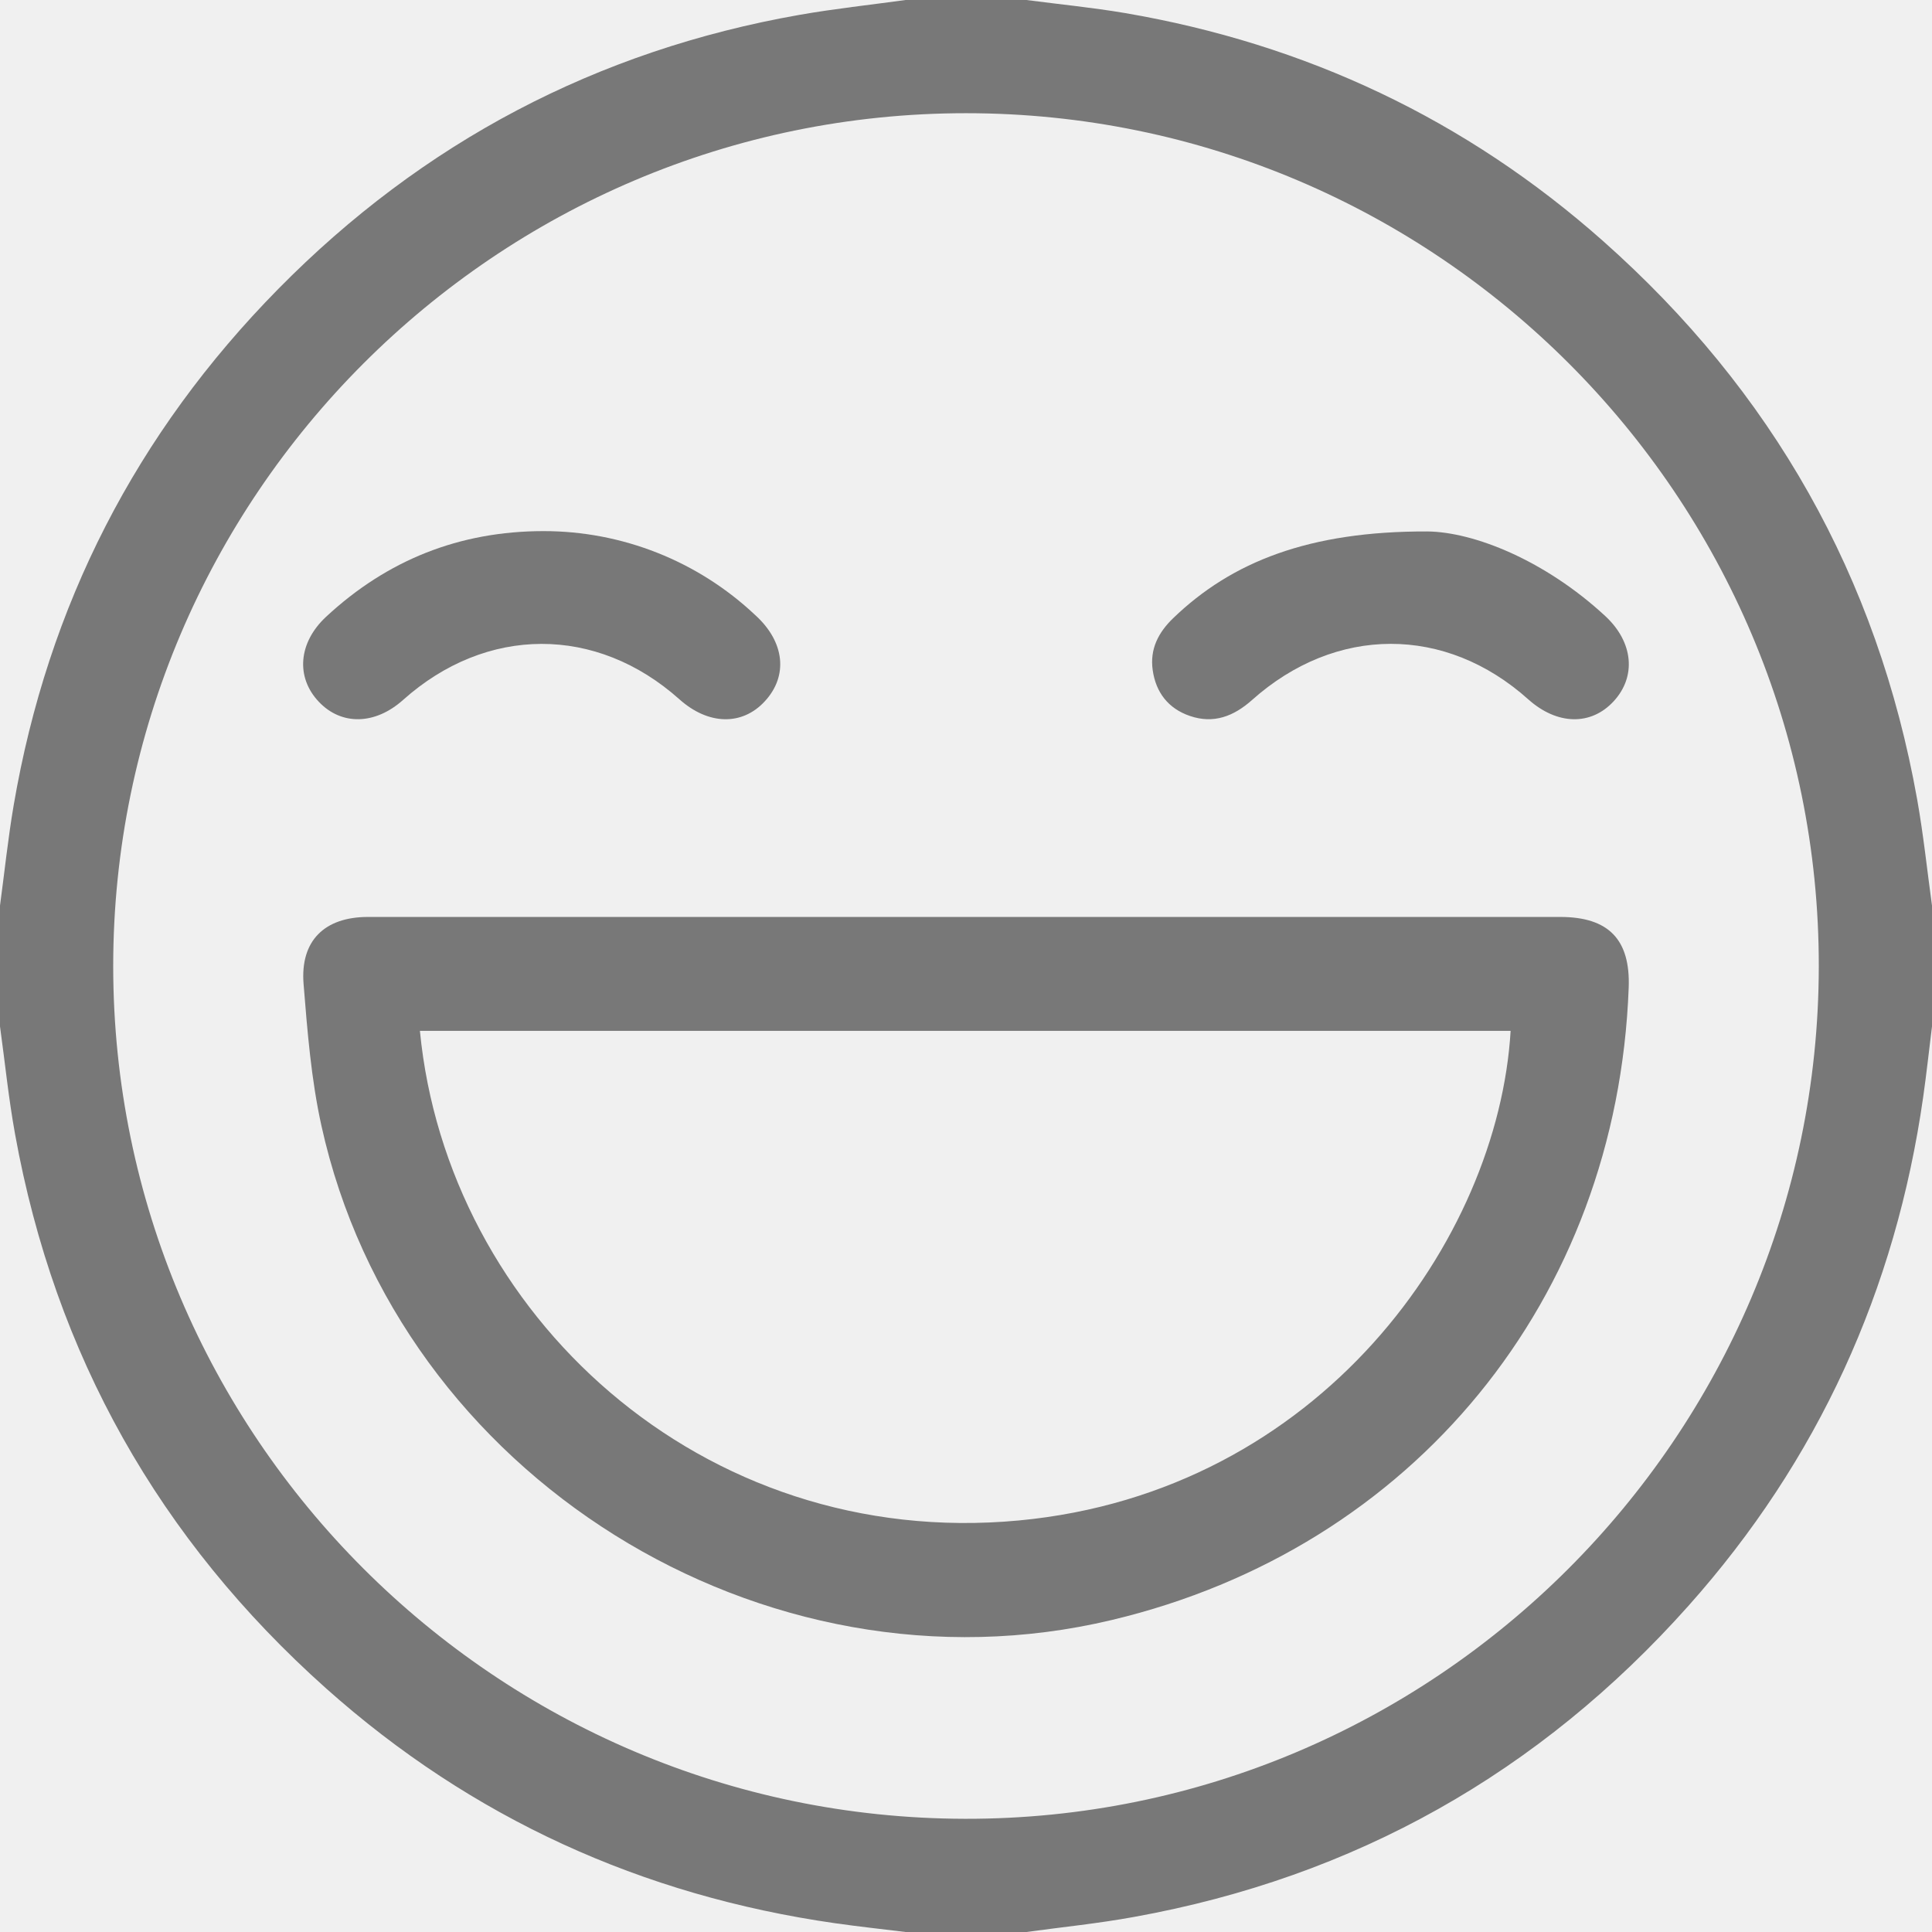
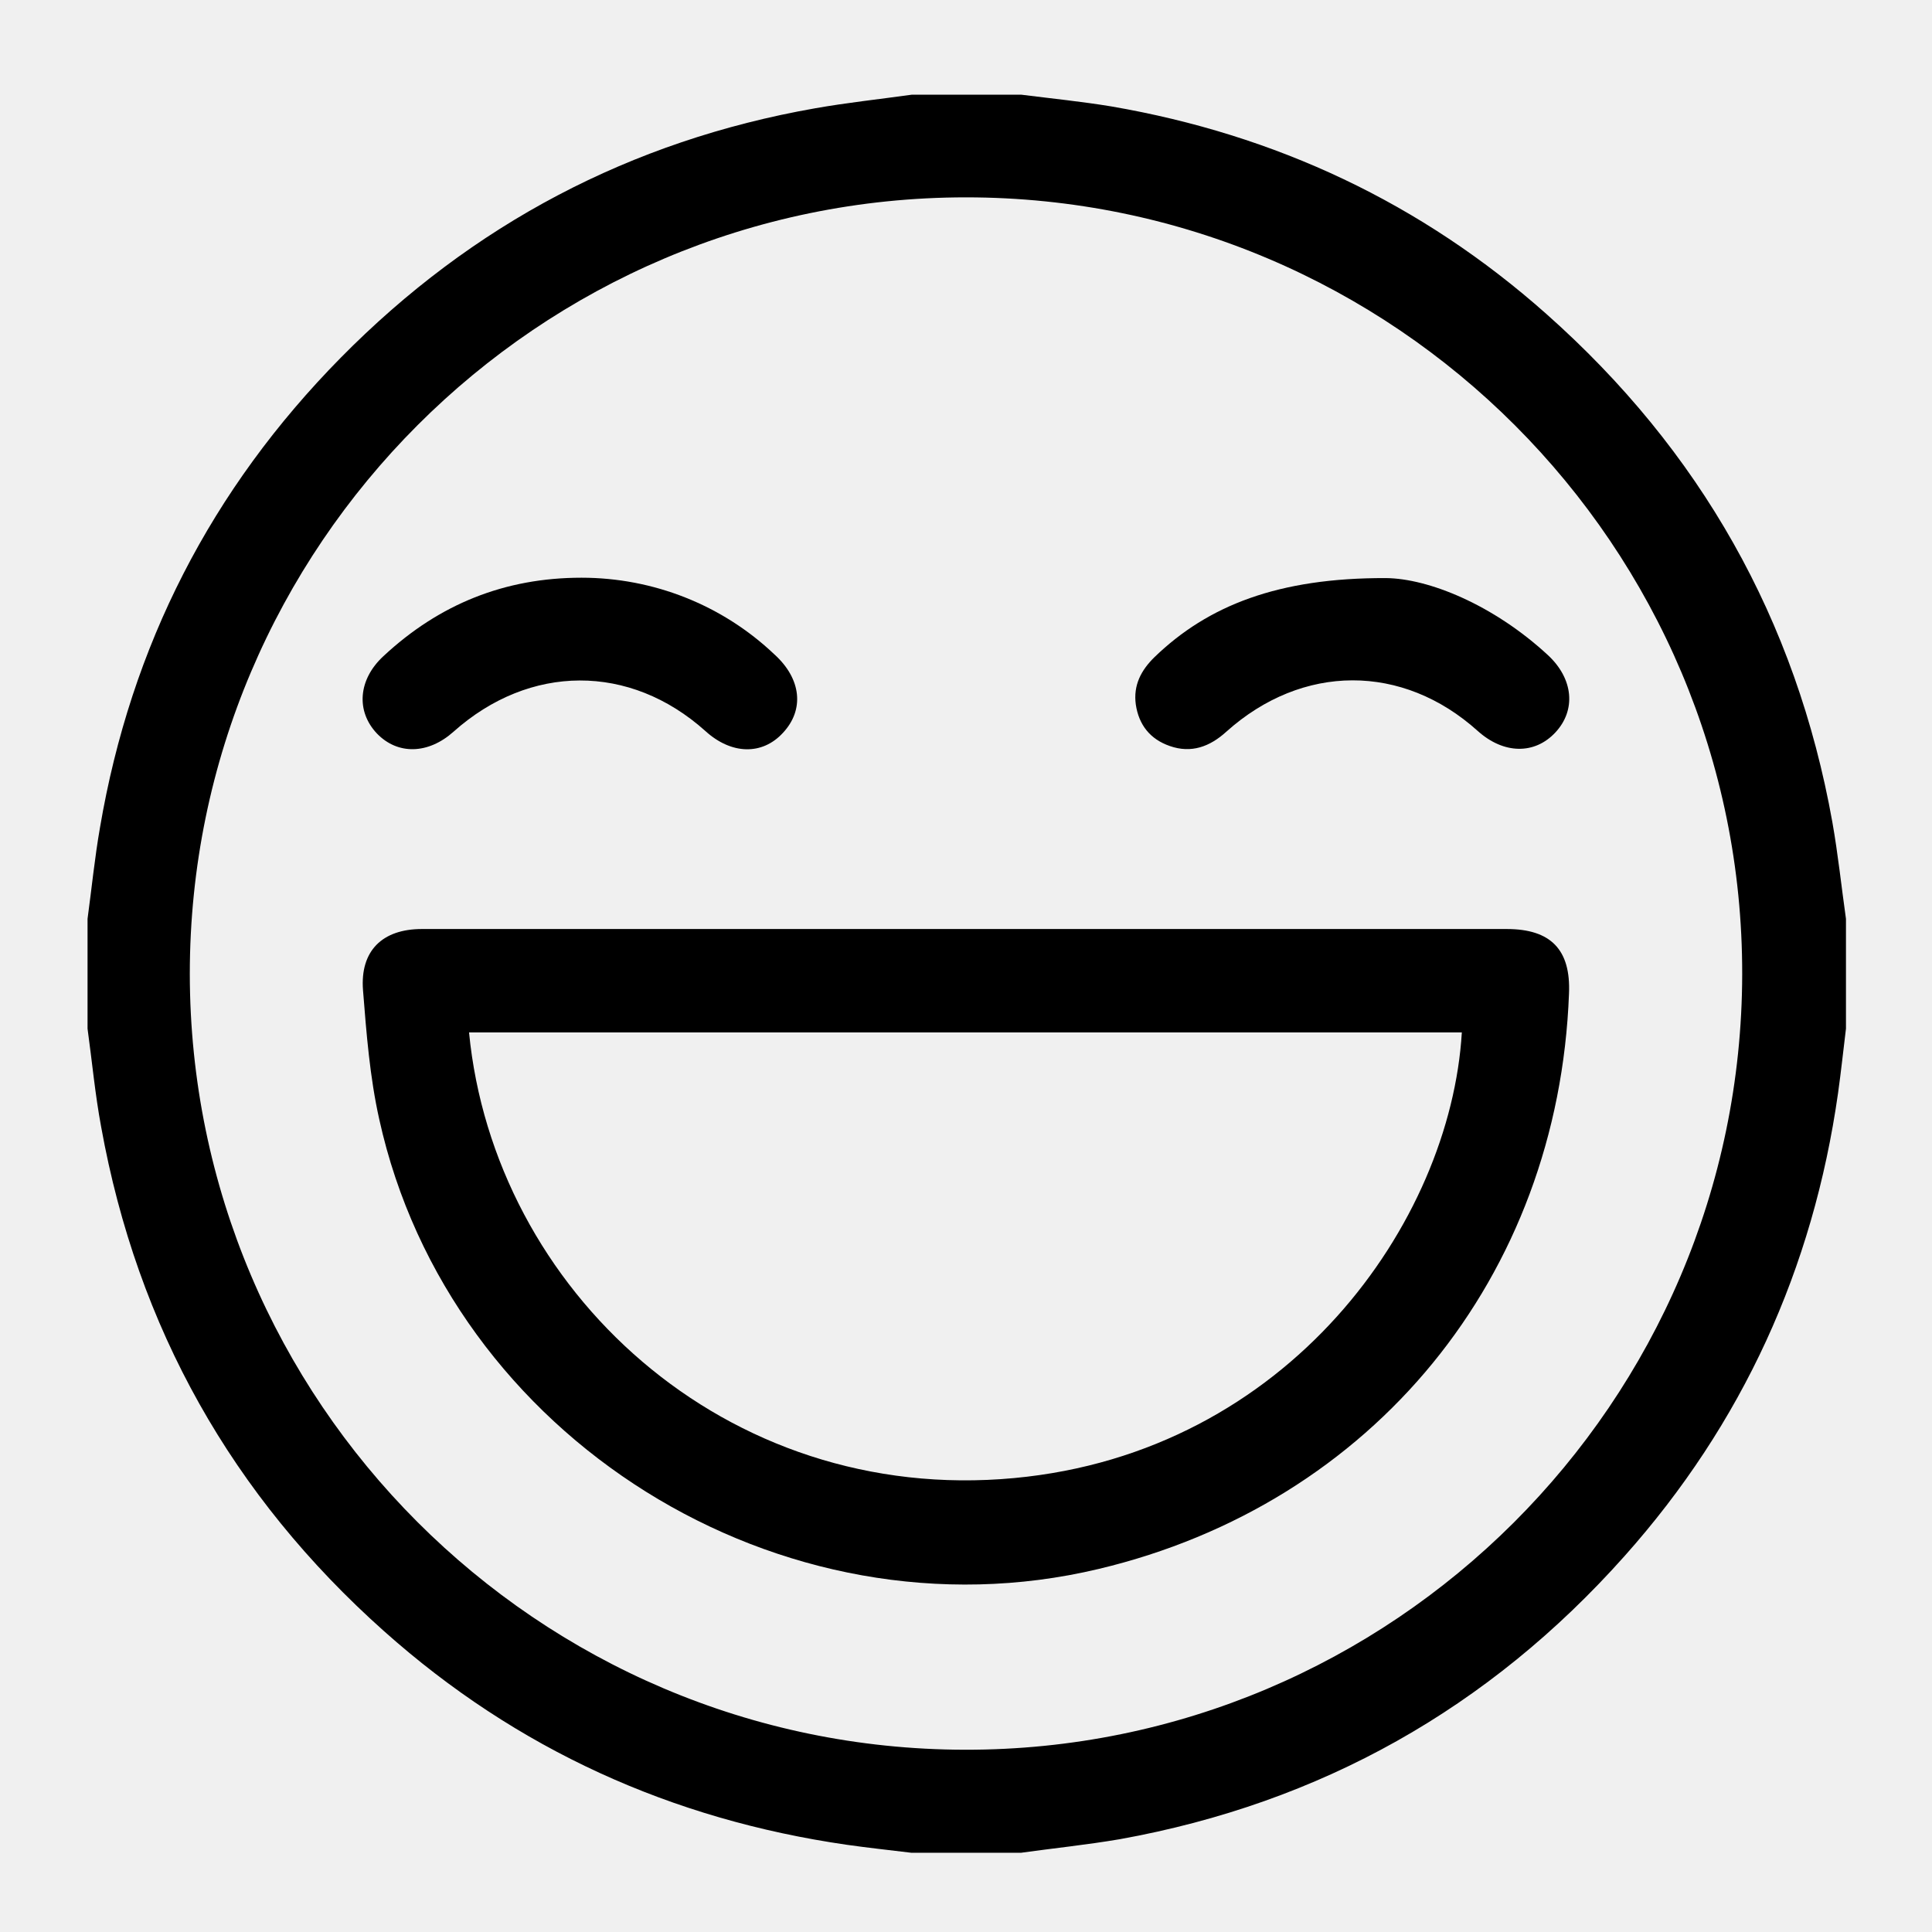
- <svg xmlns="http://www.w3.org/2000/svg" id="图层_1" data-name="图层 1" viewBox="0 0 512 512">
-   <defs>
-     <style>.cls-1{opacity:0.5;}.cls-2{fill:#fff;}</style>
-   </defs>
-   <g class="cls-1">
-     <path d="M67,307H35c-6.25-.77-12.51-1.44-18.73-2.33-51.13-7.33-96.28-27.84-134.83-62.21C-162.79,203-190.43,154-201,95.6c-1.72-9.46-2.68-19.06-4-28.6V35c1.2-8.88,2.12-17.8,3.63-26.63q13.58-79.38,70.12-136.8C-93-167.26-46.88-191.61,6.91-201.07,16.22-202.7,25.63-203.71,35-205H67c8.72,1.14,17.49,2,26.14,3.46,47.9,8.19,90.32,28.17,126.68,60.41,44.76,39.68,72.74,89,83.25,148C304.73,16.2,305.71,25.63,307,35V67c-.78,6.25-1.45,12.52-2.34,18.75-7.3,51.14-27.85,96.29-62.22,134.83C203,264.82,154,292.45,95.57,303,86.12,304.73,76.53,305.69,67,307ZM51-175C-73.5-175-175-73.47-175,51.07-174.94,175.45-73.76,276.73,50.69,277S276.83,175.8,277,51.17,175.65-175,51-175Z" transform="translate(205 205)" />
-     <path d="M51,38H208.45c12.87,0,18.65,6,18.17,18.77-3.07,82.49-57.07,148.54-137,167.55-92.35,22-189-38.29-209.44-131-2.71-12.28-3.72-25-4.73-37.57C-125.46,44.3-119,38-107.46,38Q-28.25,38,51,38ZM-93.72,68.19C-86.52,142.87-19.29,205.86,65,197.94c79.84-7.51,127.06-74.5,130.33-129.75Z" transform="translate(205 205)" />
-     <path d="M173.25-64.16c12.34.12,31.2,7.65,47.16,22.42,7.44,6.89,8.28,16,2.25,22.56s-15,6.35-22.65-.48c-21.91-19.65-51-19.64-73.21.17-4.87,4.34-10.19,6.38-16.48,4.22-5.69-1.95-9-6.2-9.84-12.13-.8-5.57,1.49-10,5.45-13.8C121.39-56.09,141.87-64.26,173.25-64.16Z" transform="translate(205 205)" />
-     <path d="M-61-64.25A81.7,81.7,0,0,1-4.86-42C3-34.89,3.9-25.87-2.31-19.16c-6,6.54-15,6.33-22.64-.52-22-19.64-51.14-19.57-73.24.18-7.4,6.61-16.31,6.81-22.3.5-6.18-6.5-5.46-15.69,1.9-22.54C-102.39-56.6-83.23-64.23-61-64.25Z" transform="translate(205 205)" />
+ <svg xmlns="http://www.w3.org/2000/svg" version="1.1" id="图层_1" x="0px" y="0px" viewBox="0 0 512 512" style="enable-background:new 0 0 512 512;" xml:space="preserve">
+   <g>
+     <path d="M270.6,491h-29.1c-5.7-0.7-11.4-1.3-17-2.1c-46.5-6.7-87.6-25.3-122.7-56.6c-40.3-35.9-65.4-80.5-75-133.7   c-1.6-8.6-2.4-17.3-3.6-26v-29.1c1.1-8.1,1.9-16.2,3.3-24.2c8.2-48.2,29.5-89.7,63.8-124.5c34.8-35.3,76.8-57.5,125.7-66.1   c8.5-1.5,17-2.4,25.6-3.6h29.1c7.9,1,15.9,1.8,23.8,3.1c43.6,7.5,82.2,25.6,115.3,55c40.7,36.1,66.2,81,75.8,134.7   c1.5,8.5,2.4,17.1,3.6,25.6v29.1c-0.7,5.7-1.3,11.4-2.1,17.1c-6.6,46.5-25.3,87.6-56.6,122.7c-35.9,40.3-80.5,65.4-133.7,75   C288,488.9,279.2,489.8,270.6,491z M256,52.3c-113.3,0-205.7,92.4-205.7,205.8c0.1,113.2,92.1,205.4,205.4,205.6   s205.8-92.1,206-205.5S369.5,52.3,256,52.3z" />
+     <path d="M256,246.2h143.3c11.7,0,17,5.5,16.5,17.1c-2.8,75.1-51.9,135.2-124.7,152.5c-84.1,20-172-34.8-190.6-119.2   c-2.5-11.2-3.4-22.8-4.3-34.2c-0.8-10.4,5.1-16.2,15.6-16.2C159.8,246.2,207.9,246.2,256,246.2z M124.3,273.6   c6.6,68,67.7,125.3,144.5,118.1c72.7-6.8,115.6-67.8,118.6-118.1H124.3z" />
+     <path d="M367.3,153.2c11.2,0.1,28.4,7,42.9,20.4c6.8,6.3,7.5,14.6,2,20.5s-13.7,5.8-20.6-0.4c-19.9-17.9-46.4-17.9-66.6,0.2   c-4.4,4-9.3,5.8-15,3.8c-5.2-1.8-8.2-5.6-9-11c-0.7-5.1,1.4-9.1,5-12.6C320.1,160.5,338.7,153.1,367.3,153.2z" />
+     <path d="M154.1,153.1c19,0,37.3,7.2,51.1,20.3c7.2,6.5,8,14.7,2.3,20.8c-5.5,6-13.7,5.8-20.6-0.5c-20-17.9-46.5-17.8-66.7,0.2   c-6.7,6-14.8,6.2-20.3,0.5c-5.6-5.9-5-14.3,1.7-20.5C116.4,160.1,133.8,153.1,154.1,153.1z" />
  </g>
-   <path class="cls-2" d="M-719-5" transform="translate(205 205)" />
+   <path d="M-514,200" />
</svg>
